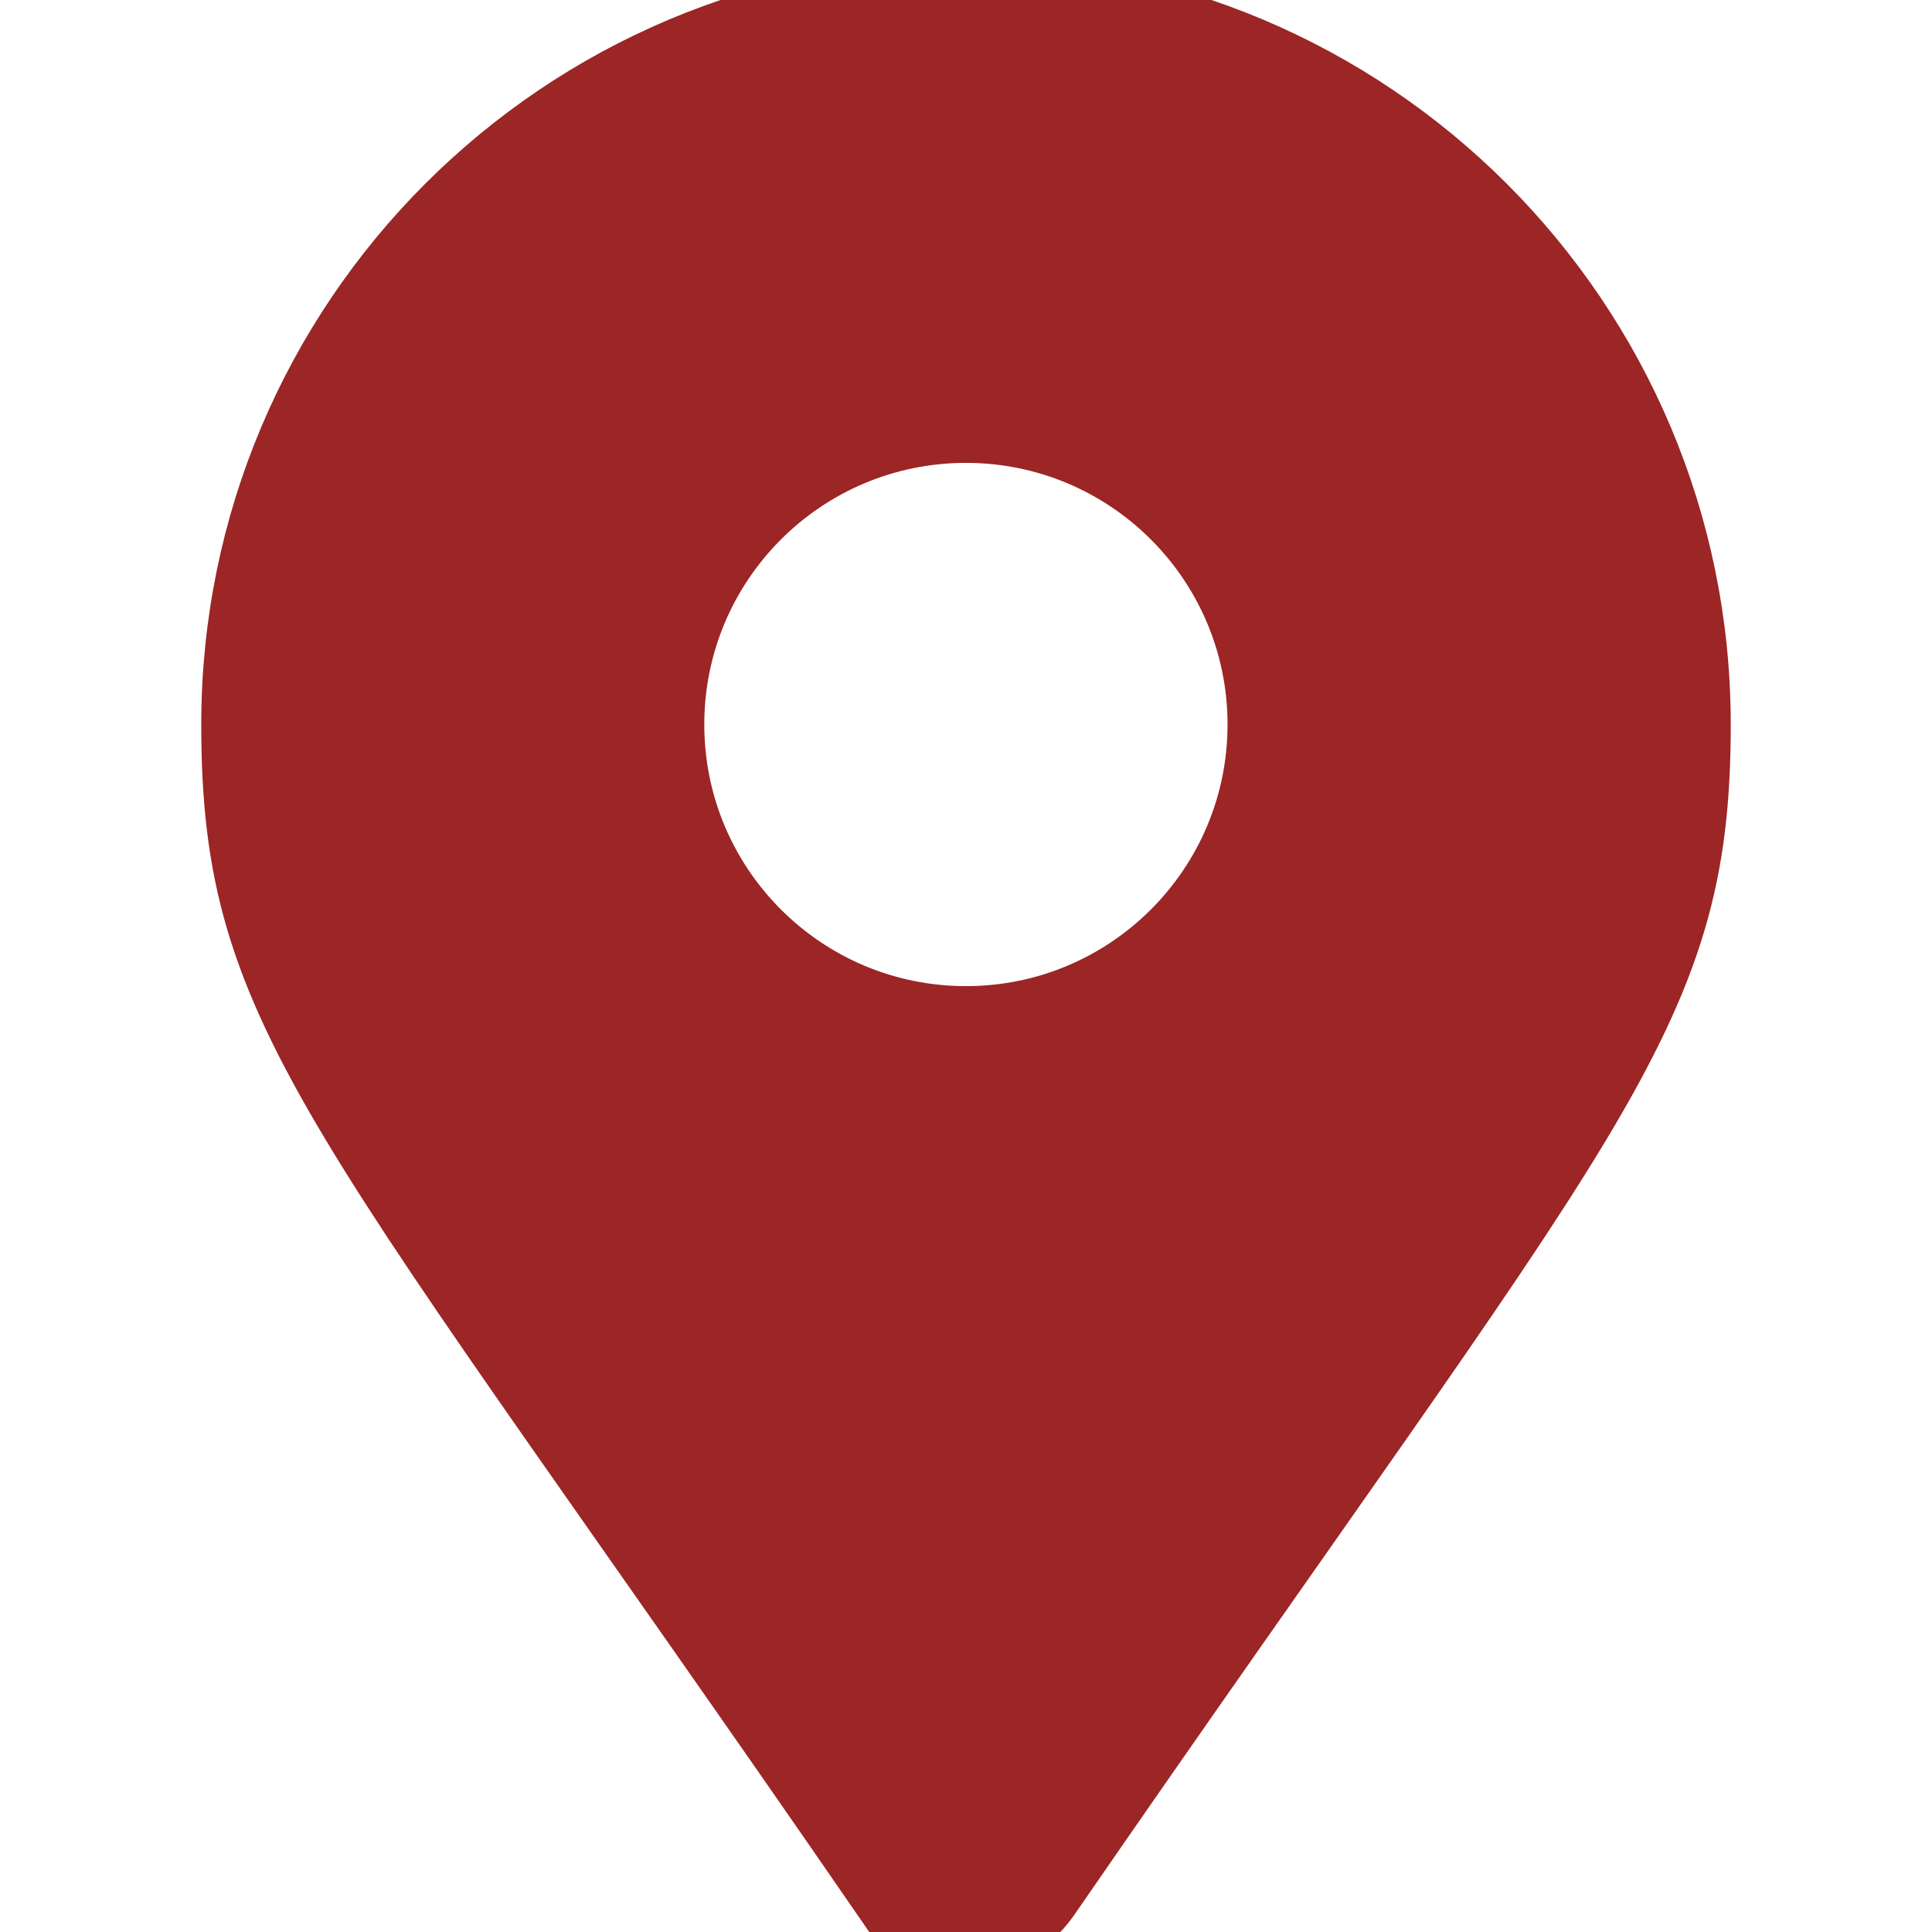
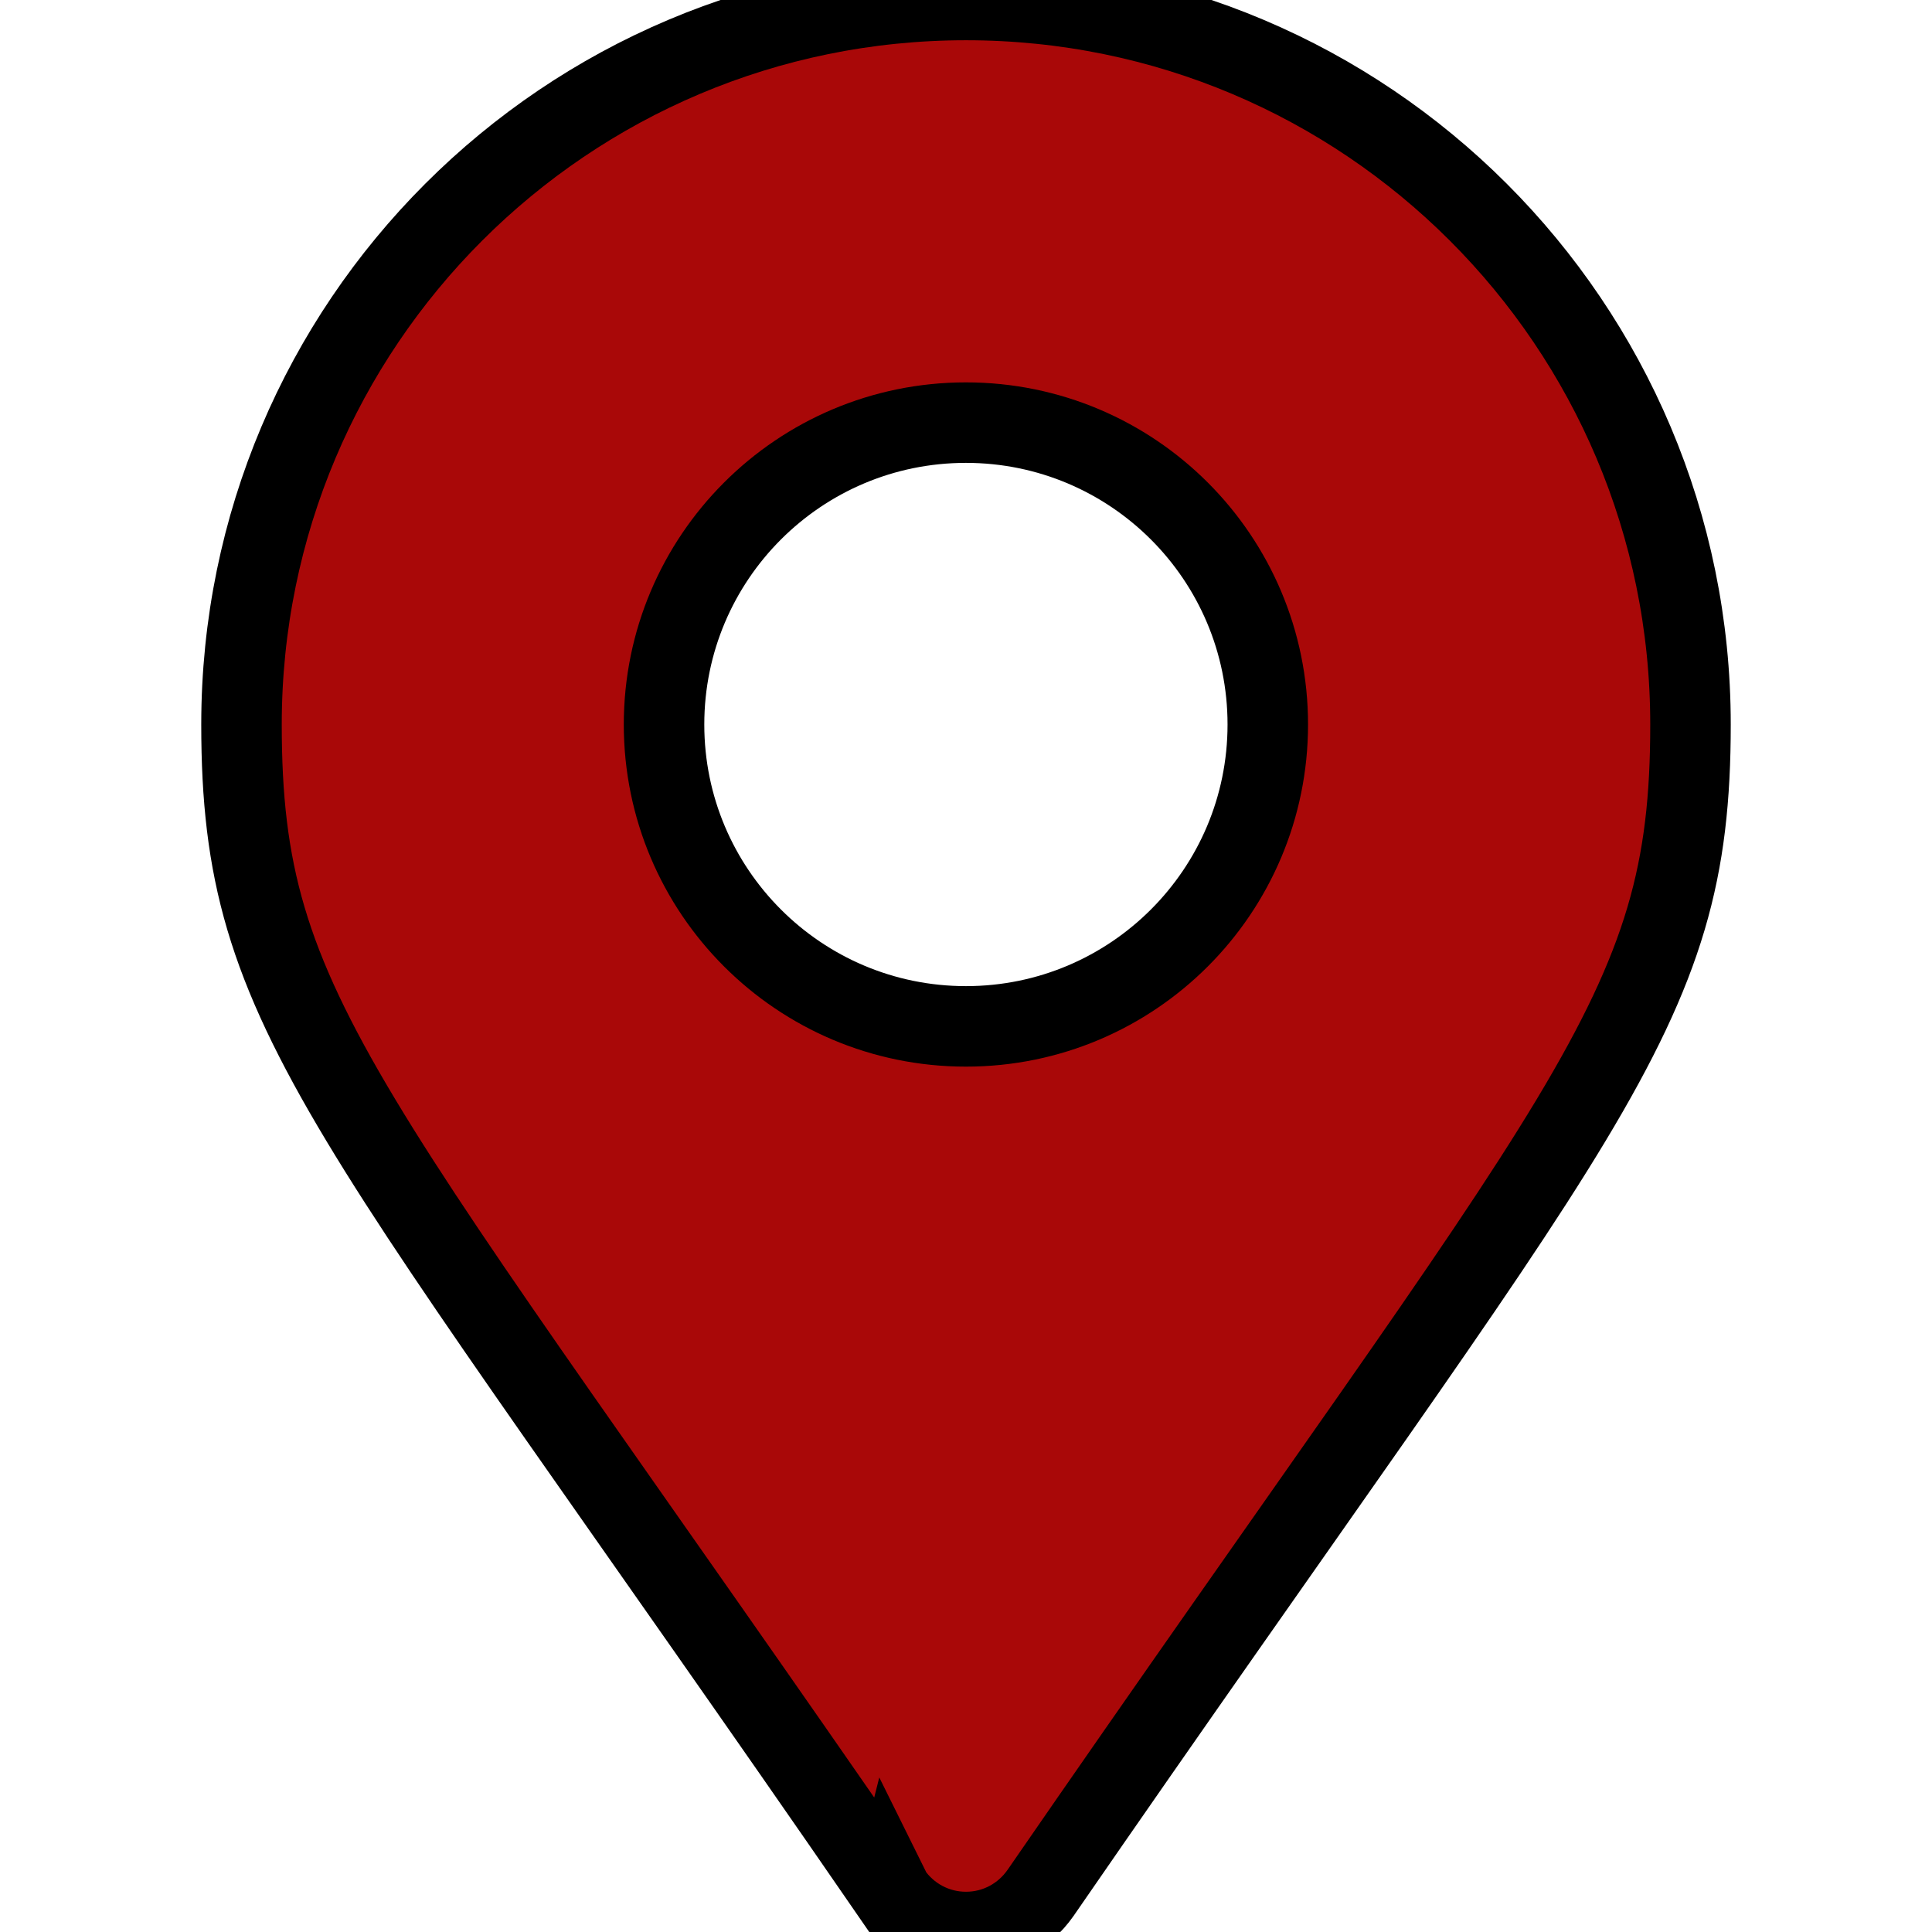
- <svg xmlns="http://www.w3.org/2000/svg" fill="#9c2525" viewBox="-3 0 24 24" stroke="#9c2525">
+ <svg xmlns="http://www.w3.org/2000/svg" fill="#a90808" viewBox="-3 0 24 24" stroke="#000000">
  <g id="SVGRepo_bgCarrier" stroke-width="0" />
  <g id="SVGRepo_tracerCarrier" stroke-linecap="round" stroke-linejoin="round" />
  <g id="SVGRepo_iconCarrier">
    <path d="m8.075 23.52c-6.811-9.878-8.075-10.891-8.075-14.52 0-4.971 4.029-9 9-9s9 4.029 9 9c0 3.629-1.264 4.64-8.075 14.516-.206.294-.543.484-.925.484s-.719-.19-.922-.48l-.002-.004zm.925-10.77c2.07 0 3.749-1.679 3.749-3.75s-1.679-3.75-3.75-3.75-3.75 1.679-3.75 3.75c0 2.071 1.679 3.75 3.75 3.75z" />
  </g>
</svg>
